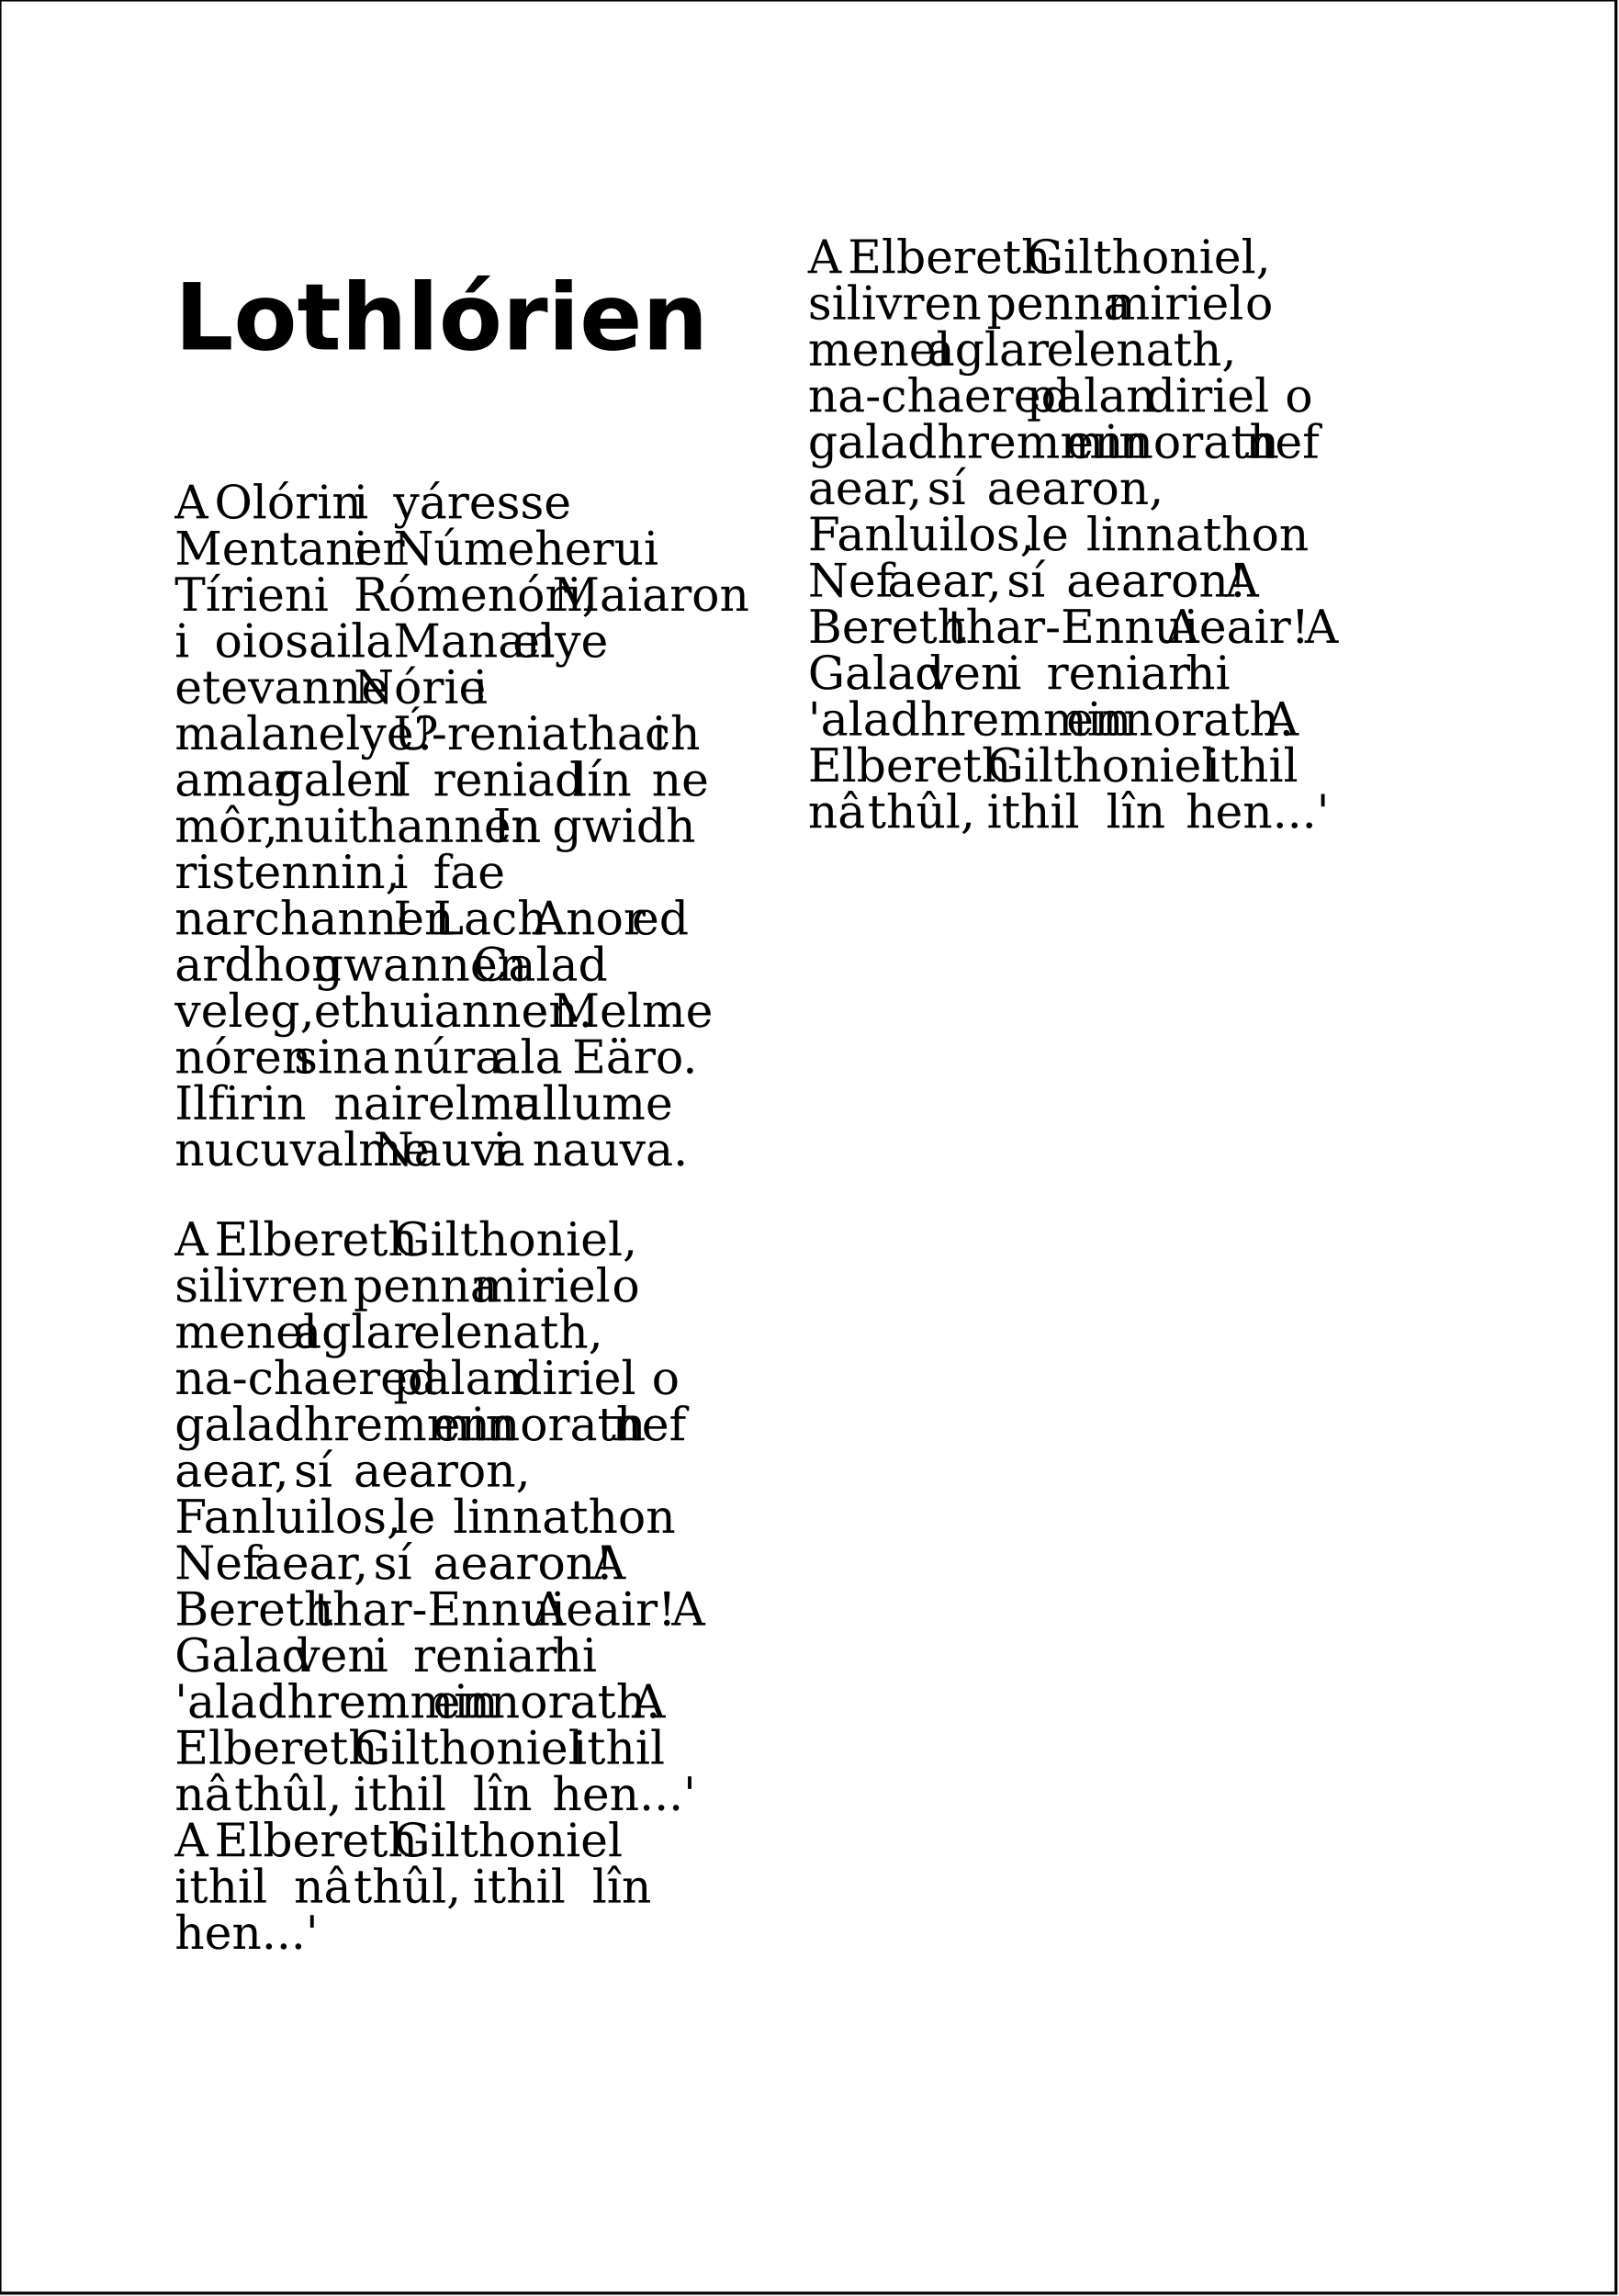
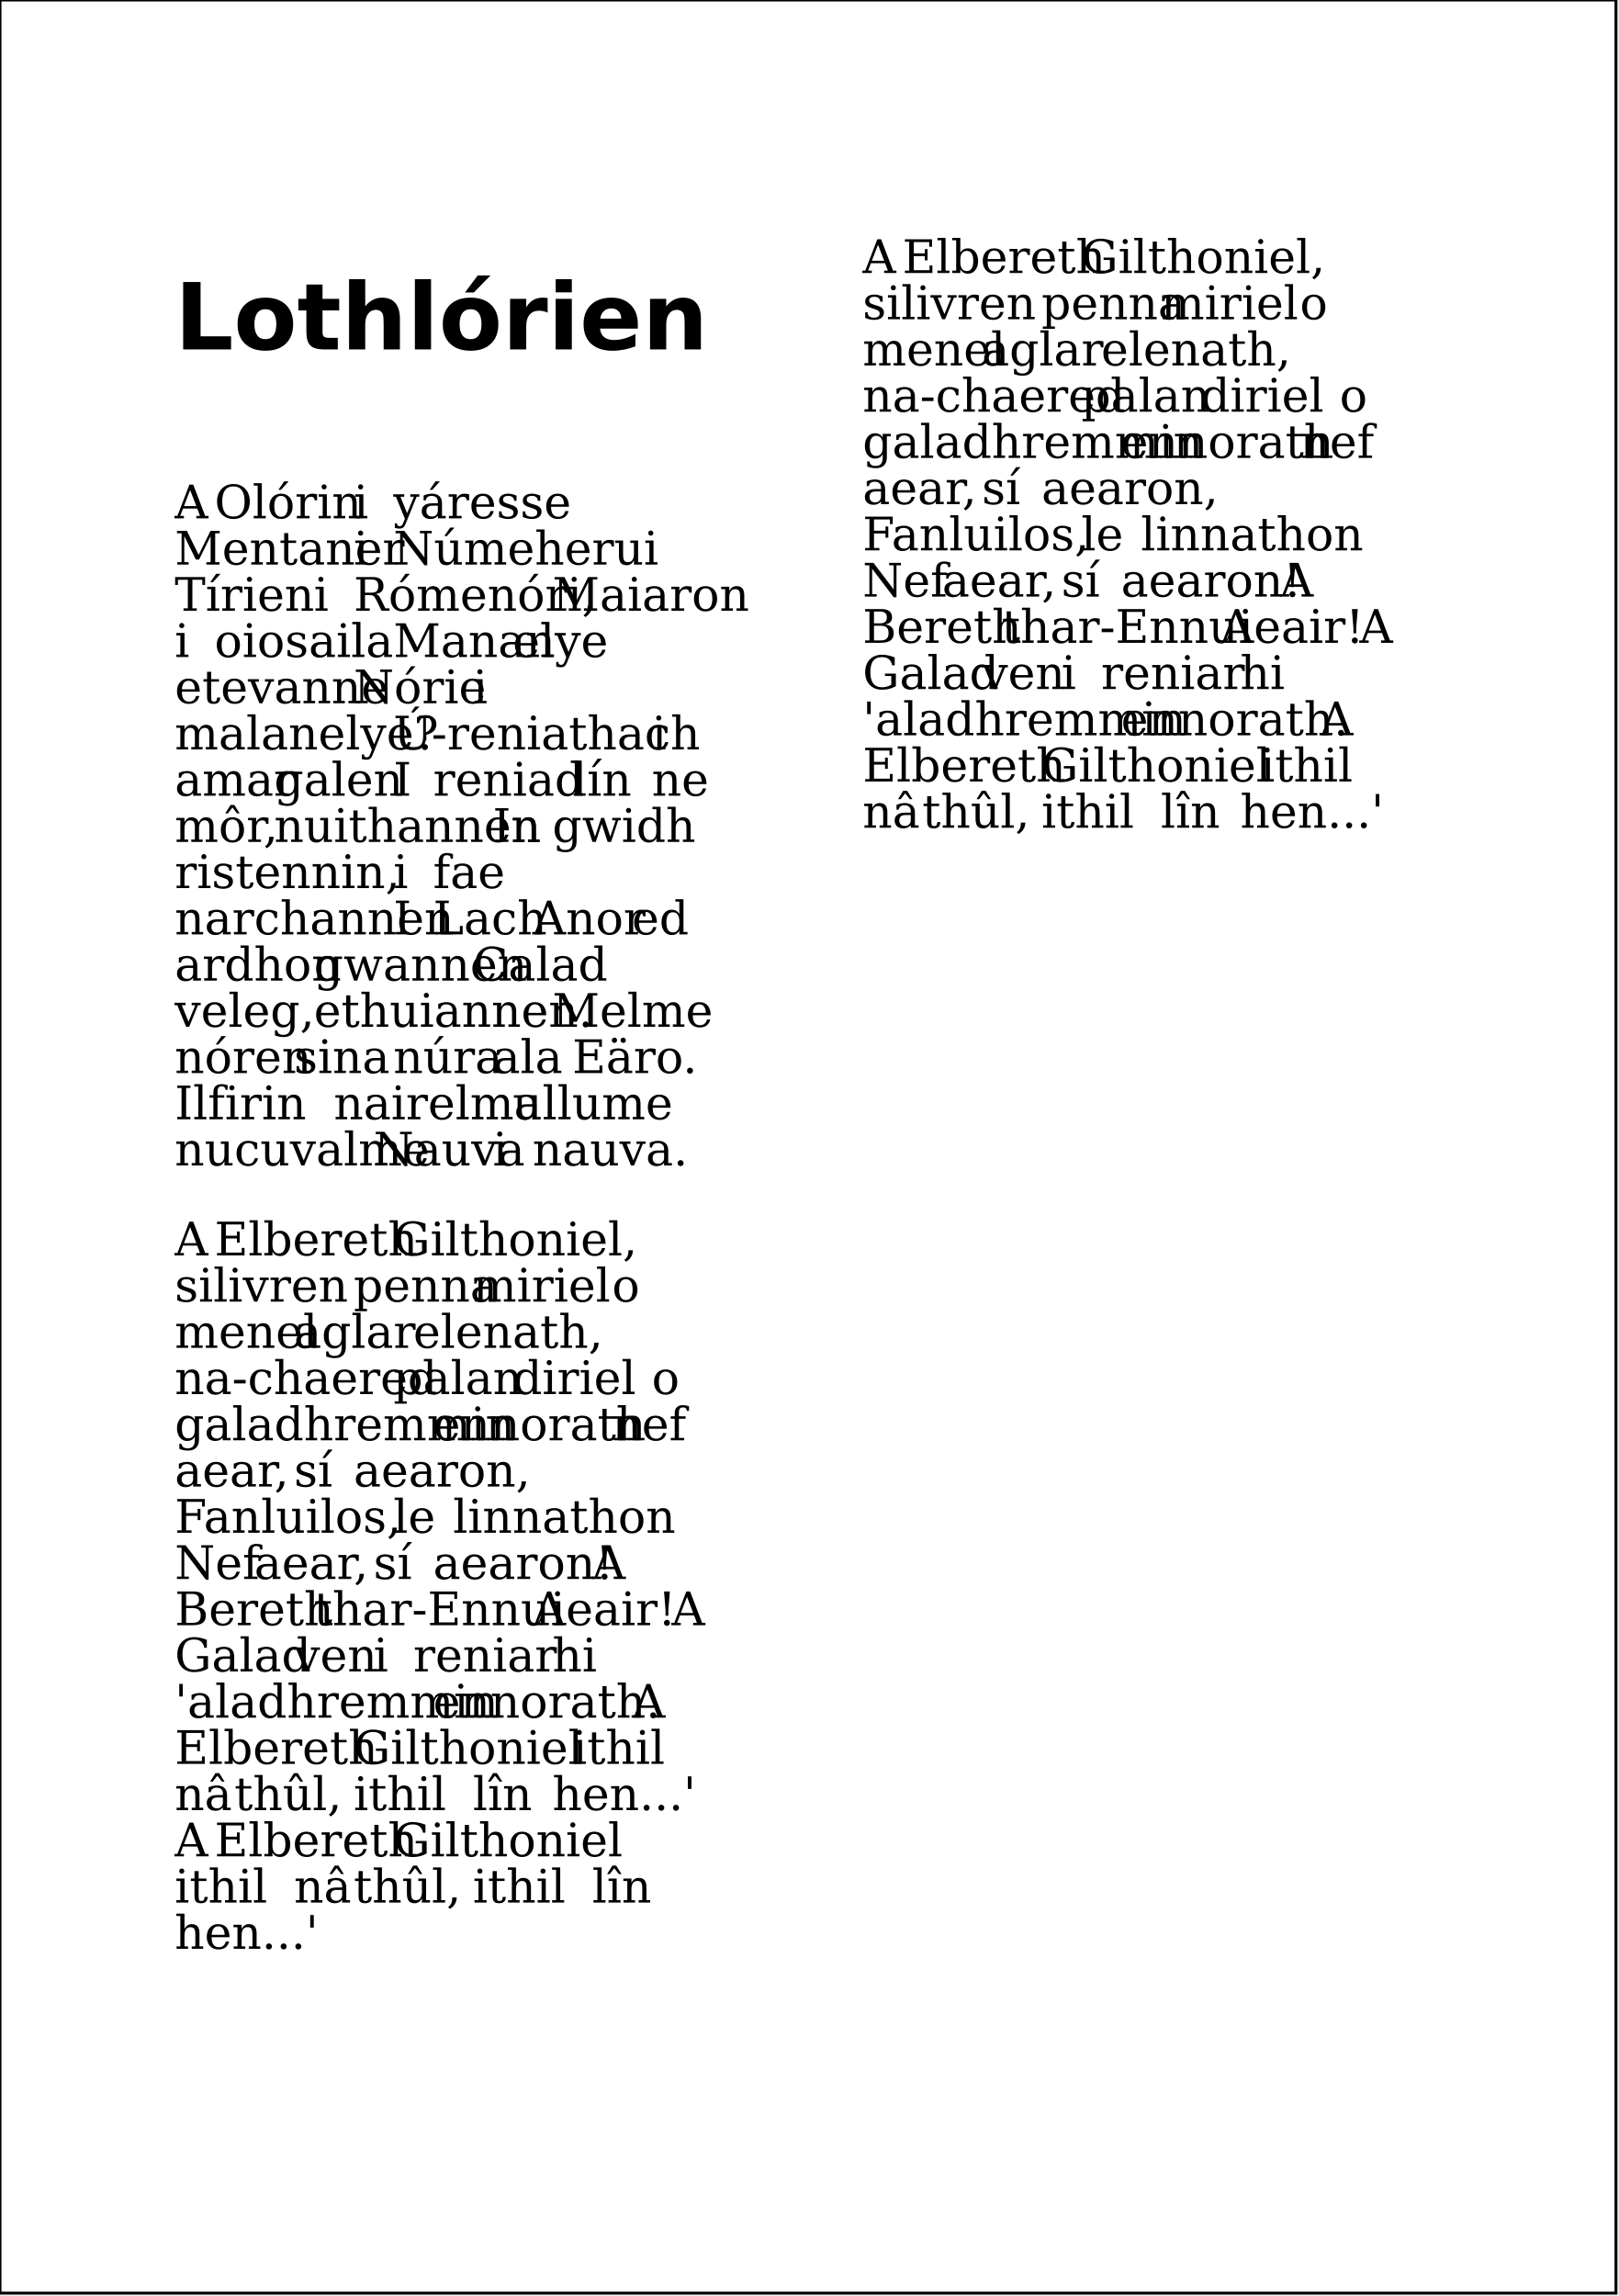
<svg xmlns="http://www.w3.org/2000/svg" version="1.2" streamable="true">
  <g id="pages">
    <g>
      <rect x="0mm" y="0mm" width="148mm" height="210mm" style="fill: #ffffff; stroke: #000000; stroke-width: 1px; fill-opacity: 1; stroke-opacity: 1;" />
      <text x="16mm" y="32mm" style="font-size: 24.00pt; font-family: Bitstream Vera Sans; font-style: normal; font-weight: bold; stroke: none;">Lothlórien</text>
      <text x="16mm" y="47.467mm" style="font-size: 12.00pt; font-family: Bitstream Vera Serif; font-style: normal; font-weight: normal; stroke: none;">A</text>
      <text x="19.641mm" y="47.467mm" style="font-size: 12.00pt; font-family: Bitstream Vera Serif; font-style: normal; font-weight: normal; stroke: none;">Olórin</text>
      <text x="32.383mm" y="47.467mm" style="font-size: 12.00pt; font-family: Bitstream Vera Serif; font-style: normal; font-weight: normal; stroke: none;">i</text>
      <text x="36.024mm" y="47.467mm" style="font-size: 12.00pt; font-family: Bitstream Vera Serif; font-style: normal; font-weight: normal; stroke: none;">yáresse</text>
      <text x="16mm" y="51.7mm" style="font-size: 12.00pt; font-family: Bitstream Vera Serif; font-style: normal; font-weight: normal; stroke: none;">Mentaner</text>
      <text x="32.383mm" y="51.7mm" style="font-size: 12.00pt; font-family: Bitstream Vera Serif; font-style: normal; font-weight: normal; stroke: none;">i</text>
      <text x="36.024mm" y="51.7mm" style="font-size: 12.00pt; font-family: Bitstream Vera Serif; font-style: normal; font-weight: normal; stroke: none;">Númeherui</text>
      <text x="16mm" y="55.933mm" style="font-size: 12.00pt; font-family: Bitstream Vera Serif; font-style: normal; font-weight: normal; stroke: none;">Tírien</text>
      <text x="28.742mm" y="55.933mm" style="font-size: 12.00pt; font-family: Bitstream Vera Serif; font-style: normal; font-weight: normal; stroke: none;">i</text>
      <text x="32.383mm" y="55.933mm" style="font-size: 12.00pt; font-family: Bitstream Vera Serif; font-style: normal; font-weight: normal; stroke: none;">Rómenóri,</text>
      <text x="50.586mm" y="55.933mm" style="font-size: 12.00pt; font-family: Bitstream Vera Serif; font-style: normal; font-weight: normal; stroke: none;">Maiaron</text>
      <text x="16mm" y="60.167mm" style="font-size: 12.00pt; font-family: Bitstream Vera Serif; font-style: normal; font-weight: normal; stroke: none;">i</text>
      <text x="19.641mm" y="60.167mm" style="font-size: 12.00pt; font-family: Bitstream Vera Serif; font-style: normal; font-weight: normal; stroke: none;">oiosaila</text>
      <text x="36.024mm" y="60.167mm" style="font-size: 12.00pt; font-family: Bitstream Vera Serif; font-style: normal; font-weight: normal; stroke: none;">Manan</text>
      <text x="46.946mm" y="60.167mm" style="font-size: 12.00pt; font-family: Bitstream Vera Serif; font-style: normal; font-weight: normal; stroke: none;">elye</text>
      <text x="16mm" y="64.4mm" style="font-size: 12.00pt; font-family: Bitstream Vera Serif; font-style: normal; font-weight: normal; stroke: none;">etevanne</text>
      <text x="32.383mm" y="64.4mm" style="font-size: 12.00pt; font-family: Bitstream Vera Serif; font-style: normal; font-weight: normal; stroke: none;">Nórie</text>
      <text x="43.305mm" y="64.4mm" style="font-size: 12.00pt; font-family: Bitstream Vera Serif; font-style: normal; font-weight: normal; stroke: none;">i</text>
      <text x="16mm" y="68.633mm" style="font-size: 12.00pt; font-family: Bitstream Vera Serif; font-style: normal; font-weight: normal; stroke: none;">malanelye?</text>
      <text x="36.024mm" y="68.633mm" style="font-size: 12.00pt; font-family: Bitstream Vera Serif; font-style: normal; font-weight: normal; stroke: none;">Ú-reniathach</text>
      <text x="59.688mm" y="68.633mm" style="font-size: 12.00pt; font-family: Bitstream Vera Serif; font-style: normal; font-weight: normal; stroke: none;">i</text>
      <text x="16mm" y="72.867mm" style="font-size: 12.00pt; font-family: Bitstream Vera Serif; font-style: normal; font-weight: normal; stroke: none;">amar</text>
      <text x="25.102mm" y="72.867mm" style="font-size: 12.00pt; font-family: Bitstream Vera Serif; font-style: normal; font-weight: normal; stroke: none;">galen</text>
      <text x="36.024mm" y="72.867mm" style="font-size: 12.00pt; font-family: Bitstream Vera Serif; font-style: normal; font-weight: normal; stroke: none;">I</text>
      <text x="39.664mm" y="72.867mm" style="font-size: 12.00pt; font-family: Bitstream Vera Serif; font-style: normal; font-weight: normal; stroke: none;">reniad</text>
      <text x="52.407mm" y="72.867mm" style="font-size: 12.00pt; font-family: Bitstream Vera Serif; font-style: normal; font-weight: normal; stroke: none;">lín</text>
      <text x="59.688mm" y="72.867mm" style="font-size: 12.00pt; font-family: Bitstream Vera Serif; font-style: normal; font-weight: normal; stroke: none;">ne</text>
      <text x="16mm" y="77.1mm" style="font-size: 12.00pt; font-family: Bitstream Vera Serif; font-style: normal; font-weight: normal; stroke: none;">môr,</text>
      <text x="25.102mm" y="77.1mm" style="font-size: 12.00pt; font-family: Bitstream Vera Serif; font-style: normal; font-weight: normal; stroke: none;">nuithannen</text>
      <text x="45.125mm" y="77.1mm" style="font-size: 12.00pt; font-family: Bitstream Vera Serif; font-style: normal; font-weight: normal; stroke: none;">In</text>
      <text x="50.586mm" y="77.1mm" style="font-size: 12.00pt; font-family: Bitstream Vera Serif; font-style: normal; font-weight: normal; stroke: none;">gwidh</text>
      <text x="16mm" y="81.333mm" style="font-size: 12.00pt; font-family: Bitstream Vera Serif; font-style: normal; font-weight: normal; stroke: none;">ristennin,</text>
      <text x="36.024mm" y="81.333mm" style="font-size: 12.00pt; font-family: Bitstream Vera Serif; font-style: normal; font-weight: normal; stroke: none;">i</text>
      <text x="39.664mm" y="81.333mm" style="font-size: 12.00pt; font-family: Bitstream Vera Serif; font-style: normal; font-weight: normal; stroke: none;">fae</text>
      <text x="16mm" y="85.567mm" style="font-size: 12.00pt; font-family: Bitstream Vera Serif; font-style: normal; font-weight: normal; stroke: none;">narchannen</text>
      <text x="36.024mm" y="85.567mm" style="font-size: 12.00pt; font-family: Bitstream Vera Serif; font-style: normal; font-weight: normal; stroke: none;">I</text>
      <text x="39.664mm" y="85.567mm" style="font-size: 12.00pt; font-family: Bitstream Vera Serif; font-style: normal; font-weight: normal; stroke: none;">Lach</text>
      <text x="48.766mm" y="85.567mm" style="font-size: 12.00pt; font-family: Bitstream Vera Serif; font-style: normal; font-weight: normal; stroke: none;">Anor</text>
      <text x="57.868mm" y="85.567mm" style="font-size: 12.00pt; font-family: Bitstream Vera Serif; font-style: normal; font-weight: normal; stroke: none;">ed</text>
      <text x="16mm" y="89.8mm" style="font-size: 12.00pt; font-family: Bitstream Vera Serif; font-style: normal; font-weight: normal; stroke: none;">ardhon</text>
      <text x="28.742mm" y="89.8mm" style="font-size: 12.00pt; font-family: Bitstream Vera Serif; font-style: normal; font-weight: normal; stroke: none;">gwannen</text>
      <text x="43.305mm" y="89.8mm" style="font-size: 12.00pt; font-family: Bitstream Vera Serif; font-style: normal; font-weight: normal; stroke: none;">Calad</text>
      <text x="16mm" y="94.033mm" style="font-size: 12.00pt; font-family: Bitstream Vera Serif; font-style: normal; font-weight: normal; stroke: none;">veleg,</text>
      <text x="28.742mm" y="94.033mm" style="font-size: 12.00pt; font-family: Bitstream Vera Serif; font-style: normal; font-weight: normal; stroke: none;">ethuiannen.</text>
      <text x="50.586mm" y="94.033mm" style="font-size: 12.00pt; font-family: Bitstream Vera Serif; font-style: normal; font-weight: normal; stroke: none;">Melme</text>
      <text x="16mm" y="98.267mm" style="font-size: 12.00pt; font-family: Bitstream Vera Serif; font-style: normal; font-weight: normal; stroke: none;">nóren</text>
      <text x="26.922mm" y="98.267mm" style="font-size: 12.00pt; font-family: Bitstream Vera Serif; font-style: normal; font-weight: normal; stroke: none;">sina</text>
      <text x="36.024mm" y="98.267mm" style="font-size: 12.00pt; font-family: Bitstream Vera Serif; font-style: normal; font-weight: normal; stroke: none;">núra</text>
      <text x="45.125mm" y="98.267mm" style="font-size: 12.00pt; font-family: Bitstream Vera Serif; font-style: normal; font-weight: normal; stroke: none;">ala</text>
      <text x="52.407mm" y="98.267mm" style="font-size: 12.00pt; font-family: Bitstream Vera Serif; font-style: normal; font-weight: normal; stroke: none;">Eäro.</text>
      <text x="16mm" y="102.5mm" style="font-size: 12.00pt; font-family: Bitstream Vera Serif; font-style: normal; font-weight: normal; stroke: none;">Ilfirin</text>
      <text x="30.563mm" y="102.5mm" style="font-size: 12.00pt; font-family: Bitstream Vera Serif; font-style: normal; font-weight: normal; stroke: none;">nairelma</text>
      <text x="46.946mm" y="102.5mm" style="font-size: 12.00pt; font-family: Bitstream Vera Serif; font-style: normal; font-weight: normal; stroke: none;">ullume</text>
      <text x="16mm" y="106.733mm" style="font-size: 12.00pt; font-family: Bitstream Vera Serif; font-style: normal; font-weight: normal; stroke: none;">nucuvalme</text>
      <text x="34.203mm" y="106.733mm" style="font-size: 12.00pt; font-family: Bitstream Vera Serif; font-style: normal; font-weight: normal; stroke: none;">Nauva</text>
      <text x="45.125mm" y="106.733mm" style="font-size: 12.00pt; font-family: Bitstream Vera Serif; font-style: normal; font-weight: normal; stroke: none;">i</text>
      <text x="48.766mm" y="106.733mm" style="font-size: 12.00pt; font-family: Bitstream Vera Serif; font-style: normal; font-weight: normal; stroke: none;">nauva.</text>
      <text x="16mm" y="114.967mm" style="font-size: 12.00pt; font-family: Bitstream Vera Serif; font-style: normal; font-weight: normal; stroke: none;">A</text>
      <text x="19.641mm" y="114.967mm" style="font-size: 12.00pt; font-family: Bitstream Vera Serif; font-style: normal; font-weight: normal; stroke: none;">Elbereth</text>
      <text x="36.024mm" y="114.967mm" style="font-size: 12.00pt; font-family: Bitstream Vera Serif; font-style: normal; font-weight: normal; stroke: none;">Gilthoniel,</text>
      <text x="16mm" y="119.2mm" style="font-size: 12.00pt; font-family: Bitstream Vera Serif; font-style: normal; font-weight: normal; stroke: none;">silivren</text>
      <text x="32.383mm" y="119.2mm" style="font-size: 12.00pt; font-family: Bitstream Vera Serif; font-style: normal; font-weight: normal; stroke: none;">penna</text>
      <text x="43.305mm" y="119.2mm" style="font-size: 12.00pt; font-family: Bitstream Vera Serif; font-style: normal; font-weight: normal; stroke: none;">miriel</text>
      <text x="56.047mm" y="119.2mm" style="font-size: 12.00pt; font-family: Bitstream Vera Serif; font-style: normal; font-weight: normal; stroke: none;">o</text>
      <text x="16mm" y="123.433mm" style="font-size: 12.00pt; font-family: Bitstream Vera Serif; font-style: normal; font-weight: normal; stroke: none;">menel</text>
      <text x="26.922mm" y="123.433mm" style="font-size: 12.00pt; font-family: Bitstream Vera Serif; font-style: normal; font-weight: normal; stroke: none;">aglar</text>
      <text x="37.844mm" y="123.433mm" style="font-size: 12.00pt; font-family: Bitstream Vera Serif; font-style: normal; font-weight: normal; stroke: none;">elenath,</text>
      <text x="16mm" y="127.667mm" style="font-size: 12.00pt; font-family: Bitstream Vera Serif; font-style: normal; font-weight: normal; stroke: none;">na-chaered</text>
      <text x="36.024mm" y="127.667mm" style="font-size: 12.00pt; font-family: Bitstream Vera Serif; font-style: normal; font-weight: normal; stroke: none;">palan</text>
      <text x="46.946mm" y="127.667mm" style="font-size: 12.00pt; font-family: Bitstream Vera Serif; font-style: normal; font-weight: normal; stroke: none;">diriel</text>
      <text x="59.688mm" y="127.667mm" style="font-size: 12.00pt; font-family: Bitstream Vera Serif; font-style: normal; font-weight: normal; stroke: none;">o</text>
      <text x="16mm" y="131.9mm" style="font-size: 12.00pt; font-family: Bitstream Vera Serif; font-style: normal; font-weight: normal; stroke: none;">galadhremmin</text>
      <text x="39.664mm" y="131.9mm" style="font-size: 12.00pt; font-family: Bitstream Vera Serif; font-style: normal; font-weight: normal; stroke: none;">ennorath</text>
      <text x="56.047mm" y="131.9mm" style="font-size: 12.00pt; font-family: Bitstream Vera Serif; font-style: normal; font-weight: normal; stroke: none;">nef</text>
      <text x="16mm" y="136.133mm" style="font-size: 12.00pt; font-family: Bitstream Vera Serif; font-style: normal; font-weight: normal; stroke: none;">aear,</text>
      <text x="26.922mm" y="136.133mm" style="font-size: 12.00pt; font-family: Bitstream Vera Serif; font-style: normal; font-weight: normal; stroke: none;">sí</text>
      <text x="32.383mm" y="136.133mm" style="font-size: 12.00pt; font-family: Bitstream Vera Serif; font-style: normal; font-weight: normal; stroke: none;">aearon,</text>
      <text x="16mm" y="140.367mm" style="font-size: 12.00pt; font-family: Bitstream Vera Serif; font-style: normal; font-weight: normal; stroke: none;">Fanluilos,</text>
      <text x="36.024mm" y="140.367mm" style="font-size: 12.00pt; font-family: Bitstream Vera Serif; font-style: normal; font-weight: normal; stroke: none;">le</text>
      <text x="41.485mm" y="140.367mm" style="font-size: 12.00pt; font-family: Bitstream Vera Serif; font-style: normal; font-weight: normal; stroke: none;">linnathon</text>
      <text x="16mm" y="144.6mm" style="font-size: 12.00pt; font-family: Bitstream Vera Serif; font-style: normal; font-weight: normal; stroke: none;">Nef</text>
      <text x="23.281mm" y="144.6mm" style="font-size: 12.00pt; font-family: Bitstream Vera Serif; font-style: normal; font-weight: normal; stroke: none;">aear,</text>
      <text x="34.203mm" y="144.6mm" style="font-size: 12.00pt; font-family: Bitstream Vera Serif; font-style: normal; font-weight: normal; stroke: none;">sí</text>
      <text x="39.664mm" y="144.6mm" style="font-size: 12.00pt; font-family: Bitstream Vera Serif; font-style: normal; font-weight: normal; stroke: none;">aearon!</text>
      <text x="54.227mm" y="144.6mm" style="font-size: 12.00pt; font-family: Bitstream Vera Serif; font-style: normal; font-weight: normal; stroke: none;">A</text>
      <text x="16mm" y="148.833mm" style="font-size: 12.00pt; font-family: Bitstream Vera Serif; font-style: normal; font-weight: normal; stroke: none;">Bereth</text>
      <text x="28.742mm" y="148.833mm" style="font-size: 12.00pt; font-family: Bitstream Vera Serif; font-style: normal; font-weight: normal; stroke: none;">thar-Ennui</text>
      <text x="48.766mm" y="148.833mm" style="font-size: 12.00pt; font-family: Bitstream Vera Serif; font-style: normal; font-weight: normal; stroke: none;">Aeair!</text>
      <text x="61.508mm" y="148.833mm" style="font-size: 12.00pt; font-family: Bitstream Vera Serif; font-style: normal; font-weight: normal; stroke: none;">A</text>
      <text x="16mm" y="153.067mm" style="font-size: 12.00pt; font-family: Bitstream Vera Serif; font-style: normal; font-weight: normal; stroke: none;">Galad</text>
      <text x="26.922mm" y="153.067mm" style="font-size: 12.00pt; font-family: Bitstream Vera Serif; font-style: normal; font-weight: normal; stroke: none;">ven</text>
      <text x="34.203mm" y="153.067mm" style="font-size: 12.00pt; font-family: Bitstream Vera Serif; font-style: normal; font-weight: normal; stroke: none;">i</text>
      <text x="37.844mm" y="153.067mm" style="font-size: 12.00pt; font-family: Bitstream Vera Serif; font-style: normal; font-weight: normal; stroke: none;">reniar</text>
      <text x="50.586mm" y="153.067mm" style="font-size: 12.00pt; font-family: Bitstream Vera Serif; font-style: normal; font-weight: normal; stroke: none;">hi</text>
      <text x="16mm" y="157.3mm" style="font-size: 12.00pt; font-family: Bitstream Vera Serif; font-style: normal; font-weight: normal; stroke: none;">'aladhremmin</text>
      <text x="39.664mm" y="157.3mm" style="font-size: 12.00pt; font-family: Bitstream Vera Serif; font-style: normal; font-weight: normal; stroke: none;">ennorath.</text>
      <text x="57.868mm" y="157.3mm" style="font-size: 12.00pt; font-family: Bitstream Vera Serif; font-style: normal; font-weight: normal; stroke: none;">A</text>
      <text x="16mm" y="161.533mm" style="font-size: 12.00pt; font-family: Bitstream Vera Serif; font-style: normal; font-weight: normal; stroke: none;">Elbereth</text>
      <text x="32.383mm" y="161.533mm" style="font-size: 12.00pt; font-family: Bitstream Vera Serif; font-style: normal; font-weight: normal; stroke: none;">Gilthoniel</text>
      <text x="52.407mm" y="161.533mm" style="font-size: 12.00pt; font-family: Bitstream Vera Serif; font-style: normal; font-weight: normal; stroke: none;">ithil</text>
      <text x="16mm" y="165.767mm" style="font-size: 12.00pt; font-family: Bitstream Vera Serif; font-style: normal; font-weight: normal; stroke: none;">nâ</text>
      <text x="21.461mm" y="165.767mm" style="font-size: 12.00pt; font-family: Bitstream Vera Serif; font-style: normal; font-weight: normal; stroke: none;">thûl,</text>
      <text x="32.383mm" y="165.767mm" style="font-size: 12.00pt; font-family: Bitstream Vera Serif; font-style: normal; font-weight: normal; stroke: none;">ithil</text>
      <text x="43.305mm" y="165.767mm" style="font-size: 12.00pt; font-family: Bitstream Vera Serif; font-style: normal; font-weight: normal; stroke: none;">lîn</text>
      <text x="50.586mm" y="165.767mm" style="font-size: 12.00pt; font-family: Bitstream Vera Serif; font-style: normal; font-weight: normal; stroke: none;">hen...'</text>
      <text x="16mm" y="170mm" style="font-size: 12.00pt; font-family: Bitstream Vera Serif; font-style: normal; font-weight: normal; stroke: none;">A</text>
      <text x="19.641mm" y="170mm" style="font-size: 12.00pt; font-family: Bitstream Vera Serif; font-style: normal; font-weight: normal; stroke: none;">Elbereth</text>
      <text x="36.024mm" y="170mm" style="font-size: 12.00pt; font-family: Bitstream Vera Serif; font-style: normal; font-weight: normal; stroke: none;">Gilthoniel</text>
      <text x="16mm" y="174.233mm" style="font-size: 12.00pt; font-family: Bitstream Vera Serif; font-style: normal; font-weight: normal; stroke: none;">ithil</text>
      <text x="26.922mm" y="174.233mm" style="font-size: 12.00pt; font-family: Bitstream Vera Serif; font-style: normal; font-weight: normal; stroke: none;">nâ</text>
      <text x="32.383mm" y="174.233mm" style="font-size: 12.00pt; font-family: Bitstream Vera Serif; font-style: normal; font-weight: normal; stroke: none;">thûl,</text>
      <text x="43.305mm" y="174.233mm" style="font-size: 12.00pt; font-family: Bitstream Vera Serif; font-style: normal; font-weight: normal; stroke: none;">ithil</text>
      <text x="54.227mm" y="174.233mm" style="font-size: 12.00pt; font-family: Bitstream Vera Serif; font-style: normal; font-weight: normal; stroke: none;">lîn</text>
      <text x="16mm" y="178.467mm" style="font-size: 12.00pt; font-family: Bitstream Vera Serif; font-style: normal; font-weight: normal; stroke: none;">hen...'</text>
-       <text x="74mm" y="25mm" style="font-size: 12.00pt; font-family: Bitstream Vera Serif; font-style: normal; font-weight: normal; stroke: none;">A</text>
-       <text x="77.641mm" y="25mm" style="font-size: 12.00pt; font-family: Bitstream Vera Serif; font-style: normal; font-weight: normal; stroke: none;">Elbereth</text>
-       <text x="94.024mm" y="25mm" style="font-size: 12.00pt; font-family: Bitstream Vera Serif; font-style: normal; font-weight: normal; stroke: none;">Gilthoniel,</text>
-       <text x="74mm" y="29.233mm" style="font-size: 12.00pt; font-family: Bitstream Vera Serif; font-style: normal; font-weight: normal; stroke: none;">silivren</text>
-       <text x="90.383mm" y="29.233mm" style="font-size: 12.00pt; font-family: Bitstream Vera Serif; font-style: normal; font-weight: normal; stroke: none;">penna</text>
-       <text x="101.305mm" y="29.233mm" style="font-size: 12.00pt; font-family: Bitstream Vera Serif; font-style: normal; font-weight: normal; stroke: none;">miriel</text>
-       <text x="114.047mm" y="29.233mm" style="font-size: 12.00pt; font-family: Bitstream Vera Serif; font-style: normal; font-weight: normal; stroke: none;">o</text>
-       <text x="74mm" y="33.467mm" style="font-size: 12.00pt; font-family: Bitstream Vera Serif; font-style: normal; font-weight: normal; stroke: none;">menel</text>
-       <text x="84.922mm" y="33.467mm" style="font-size: 12.00pt; font-family: Bitstream Vera Serif; font-style: normal; font-weight: normal; stroke: none;">aglar</text>
-       <text x="95.844mm" y="33.467mm" style="font-size: 12.00pt; font-family: Bitstream Vera Serif; font-style: normal; font-weight: normal; stroke: none;">elenath,</text>
-       <text x="74mm" y="37.7mm" style="font-size: 12.00pt; font-family: Bitstream Vera Serif; font-style: normal; font-weight: normal; stroke: none;">na-chaered</text>
-       <text x="94.024mm" y="37.7mm" style="font-size: 12.00pt; font-family: Bitstream Vera Serif; font-style: normal; font-weight: normal; stroke: none;">palan</text>
-       <text x="104.946mm" y="37.7mm" style="font-size: 12.00pt; font-family: Bitstream Vera Serif; font-style: normal; font-weight: normal; stroke: none;">diriel</text>
-       <text x="117.688mm" y="37.7mm" style="font-size: 12.00pt; font-family: Bitstream Vera Serif; font-style: normal; font-weight: normal; stroke: none;">o</text>
-       <text x="74mm" y="41.933mm" style="font-size: 12.00pt; font-family: Bitstream Vera Serif; font-style: normal; font-weight: normal; stroke: none;">galadhremmin</text>
-       <text x="97.664mm" y="41.933mm" style="font-size: 12.00pt; font-family: Bitstream Vera Serif; font-style: normal; font-weight: normal; stroke: none;">ennorath</text>
-       <text x="114.047mm" y="41.933mm" style="font-size: 12.00pt; font-family: Bitstream Vera Serif; font-style: normal; font-weight: normal; stroke: none;">nef</text>
-       <text x="74mm" y="46.167mm" style="font-size: 12.00pt; font-family: Bitstream Vera Serif; font-style: normal; font-weight: normal; stroke: none;">aear,</text>
-       <text x="84.922mm" y="46.167mm" style="font-size: 12.00pt; font-family: Bitstream Vera Serif; font-style: normal; font-weight: normal; stroke: none;">sí</text>
-       <text x="90.383mm" y="46.167mm" style="font-size: 12.00pt; font-family: Bitstream Vera Serif; font-style: normal; font-weight: normal; stroke: none;">aearon,</text>
-       <text x="74mm" y="50.4mm" style="font-size: 12.00pt; font-family: Bitstream Vera Serif; font-style: normal; font-weight: normal; stroke: none;">Fanluilos,</text>
-       <text x="94.024mm" y="50.4mm" style="font-size: 12.00pt; font-family: Bitstream Vera Serif; font-style: normal; font-weight: normal; stroke: none;">le</text>
-       <text x="99.485mm" y="50.4mm" style="font-size: 12.00pt; font-family: Bitstream Vera Serif; font-style: normal; font-weight: normal; stroke: none;">linnathon</text>
-       <text x="74mm" y="54.633mm" style="font-size: 12.00pt; font-family: Bitstream Vera Serif; font-style: normal; font-weight: normal; stroke: none;">Nef</text>
-       <text x="81.281mm" y="54.633mm" style="font-size: 12.00pt; font-family: Bitstream Vera Serif; font-style: normal; font-weight: normal; stroke: none;">aear,</text>
-       <text x="92.203mm" y="54.633mm" style="font-size: 12.00pt; font-family: Bitstream Vera Serif; font-style: normal; font-weight: normal; stroke: none;">sí</text>
-       <text x="97.664mm" y="54.633mm" style="font-size: 12.00pt; font-family: Bitstream Vera Serif; font-style: normal; font-weight: normal; stroke: none;">aearon!</text>
-       <text x="112.227mm" y="54.633mm" style="font-size: 12.00pt; font-family: Bitstream Vera Serif; font-style: normal; font-weight: normal; stroke: none;">A</text>
-       <text x="74mm" y="58.867mm" style="font-size: 12.00pt; font-family: Bitstream Vera Serif; font-style: normal; font-weight: normal; stroke: none;">Bereth</text>
-       <text x="86.742mm" y="58.867mm" style="font-size: 12.00pt; font-family: Bitstream Vera Serif; font-style: normal; font-weight: normal; stroke: none;">thar-Ennui</text>
-       <text x="106.766mm" y="58.867mm" style="font-size: 12.00pt; font-family: Bitstream Vera Serif; font-style: normal; font-weight: normal; stroke: none;">Aeair!</text>
-       <text x="119.508mm" y="58.867mm" style="font-size: 12.00pt; font-family: Bitstream Vera Serif; font-style: normal; font-weight: normal; stroke: none;">A</text>
-       <text x="74mm" y="63.1mm" style="font-size: 12.00pt; font-family: Bitstream Vera Serif; font-style: normal; font-weight: normal; stroke: none;">Galad</text>
-       <text x="84.922mm" y="63.1mm" style="font-size: 12.00pt; font-family: Bitstream Vera Serif; font-style: normal; font-weight: normal; stroke: none;">ven</text>
-       <text x="92.203mm" y="63.1mm" style="font-size: 12.00pt; font-family: Bitstream Vera Serif; font-style: normal; font-weight: normal; stroke: none;">i</text>
-       <text x="95.844mm" y="63.1mm" style="font-size: 12.00pt; font-family: Bitstream Vera Serif; font-style: normal; font-weight: normal; stroke: none;">reniar</text>
-       <text x="108.586mm" y="63.1mm" style="font-size: 12.00pt; font-family: Bitstream Vera Serif; font-style: normal; font-weight: normal; stroke: none;">hi</text>
-       <text x="74mm" y="67.333mm" style="font-size: 12.00pt; font-family: Bitstream Vera Serif; font-style: normal; font-weight: normal; stroke: none;">'aladhremmin</text>
-       <text x="97.664mm" y="67.333mm" style="font-size: 12.00pt; font-family: Bitstream Vera Serif; font-style: normal; font-weight: normal; stroke: none;">ennorath.</text>
-       <text x="115.868mm" y="67.333mm" style="font-size: 12.00pt; font-family: Bitstream Vera Serif; font-style: normal; font-weight: normal; stroke: none;">A</text>
-       <text x="74mm" y="71.567mm" style="font-size: 12.00pt; font-family: Bitstream Vera Serif; font-style: normal; font-weight: normal; stroke: none;">Elbereth</text>
-       <text x="90.383mm" y="71.567mm" style="font-size: 12.00pt; font-family: Bitstream Vera Serif; font-style: normal; font-weight: normal; stroke: none;">Gilthoniel</text>
-       <text x="110.407mm" y="71.567mm" style="font-size: 12.00pt; font-family: Bitstream Vera Serif; font-style: normal; font-weight: normal; stroke: none;">ithil</text>
-       <text x="74mm" y="75.8mm" style="font-size: 12.00pt; font-family: Bitstream Vera Serif; font-style: normal; font-weight: normal; stroke: none;">nâ</text>
-       <text x="79.461mm" y="75.8mm" style="font-size: 12.00pt; font-family: Bitstream Vera Serif; font-style: normal; font-weight: normal; stroke: none;">thûl,</text>
-       <text x="90.383mm" y="75.8mm" style="font-size: 12.00pt; font-family: Bitstream Vera Serif; font-style: normal; font-weight: normal; stroke: none;">ithil</text>
-       <text x="101.305mm" y="75.8mm" style="font-size: 12.00pt; font-family: Bitstream Vera Serif; font-style: normal; font-weight: normal; stroke: none;">lîn</text>
-       <text x="108.586mm" y="75.8mm" style="font-size: 12.00pt; font-family: Bitstream Vera Serif; font-style: normal; font-weight: normal; stroke: none;">hen...'</text>
+       <text x="79mm" y="25mm" style="font-size: 12.00pt; font-family: Bitstream Vera Serif; font-style: normal; font-weight: normal; stroke: none;">A</text>
+       <text x="82.641mm" y="25mm" style="font-size: 12.00pt; font-family: Bitstream Vera Serif; font-style: normal; font-weight: normal; stroke: none;">Elbereth</text>
+       <text x="99.024mm" y="25mm" style="font-size: 12.00pt; font-family: Bitstream Vera Serif; font-style: normal; font-weight: normal; stroke: none;">Gilthoniel,</text>
+       <text x="79mm" y="29.233mm" style="font-size: 12.00pt; font-family: Bitstream Vera Serif; font-style: normal; font-weight: normal; stroke: none;">silivren</text>
+       <text x="95.383mm" y="29.233mm" style="font-size: 12.00pt; font-family: Bitstream Vera Serif; font-style: normal; font-weight: normal; stroke: none;">penna</text>
+       <text x="106.305mm" y="29.233mm" style="font-size: 12.00pt; font-family: Bitstream Vera Serif; font-style: normal; font-weight: normal; stroke: none;">miriel</text>
+       <text x="119.047mm" y="29.233mm" style="font-size: 12.00pt; font-family: Bitstream Vera Serif; font-style: normal; font-weight: normal; stroke: none;">o</text>
+       <text x="79mm" y="33.467mm" style="font-size: 12.00pt; font-family: Bitstream Vera Serif; font-style: normal; font-weight: normal; stroke: none;">menel</text>
+       <text x="89.922mm" y="33.467mm" style="font-size: 12.00pt; font-family: Bitstream Vera Serif; font-style: normal; font-weight: normal; stroke: none;">aglar</text>
+       <text x="100.844mm" y="33.467mm" style="font-size: 12.00pt; font-family: Bitstream Vera Serif; font-style: normal; font-weight: normal; stroke: none;">elenath,</text>
+       <text x="79mm" y="37.7mm" style="font-size: 12.00pt; font-family: Bitstream Vera Serif; font-style: normal; font-weight: normal; stroke: none;">na-chaered</text>
+       <text x="99.024mm" y="37.7mm" style="font-size: 12.00pt; font-family: Bitstream Vera Serif; font-style: normal; font-weight: normal; stroke: none;">palan</text>
+       <text x="109.946mm" y="37.7mm" style="font-size: 12.00pt; font-family: Bitstream Vera Serif; font-style: normal; font-weight: normal; stroke: none;">diriel</text>
+       <text x="122.688mm" y="37.7mm" style="font-size: 12.00pt; font-family: Bitstream Vera Serif; font-style: normal; font-weight: normal; stroke: none;">o</text>
+       <text x="79mm" y="41.933mm" style="font-size: 12.00pt; font-family: Bitstream Vera Serif; font-style: normal; font-weight: normal; stroke: none;">galadhremmin</text>
+       <text x="102.664mm" y="41.933mm" style="font-size: 12.00pt; font-family: Bitstream Vera Serif; font-style: normal; font-weight: normal; stroke: none;">ennorath</text>
+       <text x="119.047mm" y="41.933mm" style="font-size: 12.00pt; font-family: Bitstream Vera Serif; font-style: normal; font-weight: normal; stroke: none;">nef</text>
+       <text x="79mm" y="46.167mm" style="font-size: 12.00pt; font-family: Bitstream Vera Serif; font-style: normal; font-weight: normal; stroke: none;">aear,</text>
+       <text x="89.922mm" y="46.167mm" style="font-size: 12.00pt; font-family: Bitstream Vera Serif; font-style: normal; font-weight: normal; stroke: none;">sí</text>
+       <text x="95.383mm" y="46.167mm" style="font-size: 12.00pt; font-family: Bitstream Vera Serif; font-style: normal; font-weight: normal; stroke: none;">aearon,</text>
+       <text x="79mm" y="50.4mm" style="font-size: 12.00pt; font-family: Bitstream Vera Serif; font-style: normal; font-weight: normal; stroke: none;">Fanluilos,</text>
+       <text x="99.024mm" y="50.4mm" style="font-size: 12.00pt; font-family: Bitstream Vera Serif; font-style: normal; font-weight: normal; stroke: none;">le</text>
+       <text x="104.485mm" y="50.4mm" style="font-size: 12.00pt; font-family: Bitstream Vera Serif; font-style: normal; font-weight: normal; stroke: none;">linnathon</text>
+       <text x="79mm" y="54.633mm" style="font-size: 12.00pt; font-family: Bitstream Vera Serif; font-style: normal; font-weight: normal; stroke: none;">Nef</text>
+       <text x="86.281mm" y="54.633mm" style="font-size: 12.00pt; font-family: Bitstream Vera Serif; font-style: normal; font-weight: normal; stroke: none;">aear,</text>
+       <text x="97.203mm" y="54.633mm" style="font-size: 12.00pt; font-family: Bitstream Vera Serif; font-style: normal; font-weight: normal; stroke: none;">sí</text>
+       <text x="102.664mm" y="54.633mm" style="font-size: 12.00pt; font-family: Bitstream Vera Serif; font-style: normal; font-weight: normal; stroke: none;">aearon!</text>
+       <text x="117.227mm" y="54.633mm" style="font-size: 12.00pt; font-family: Bitstream Vera Serif; font-style: normal; font-weight: normal; stroke: none;">A</text>
+       <text x="79mm" y="58.867mm" style="font-size: 12.00pt; font-family: Bitstream Vera Serif; font-style: normal; font-weight: normal; stroke: none;">Bereth</text>
+       <text x="91.742mm" y="58.867mm" style="font-size: 12.00pt; font-family: Bitstream Vera Serif; font-style: normal; font-weight: normal; stroke: none;">thar-Ennui</text>
+       <text x="111.766mm" y="58.867mm" style="font-size: 12.00pt; font-family: Bitstream Vera Serif; font-style: normal; font-weight: normal; stroke: none;">Aeair!</text>
+       <text x="124.508mm" y="58.867mm" style="font-size: 12.00pt; font-family: Bitstream Vera Serif; font-style: normal; font-weight: normal; stroke: none;">A</text>
+       <text x="79mm" y="63.1mm" style="font-size: 12.00pt; font-family: Bitstream Vera Serif; font-style: normal; font-weight: normal; stroke: none;">Galad</text>
+       <text x="89.922mm" y="63.1mm" style="font-size: 12.00pt; font-family: Bitstream Vera Serif; font-style: normal; font-weight: normal; stroke: none;">ven</text>
+       <text x="97.203mm" y="63.1mm" style="font-size: 12.00pt; font-family: Bitstream Vera Serif; font-style: normal; font-weight: normal; stroke: none;">i</text>
+       <text x="100.844mm" y="63.1mm" style="font-size: 12.00pt; font-family: Bitstream Vera Serif; font-style: normal; font-weight: normal; stroke: none;">reniar</text>
+       <text x="113.586mm" y="63.1mm" style="font-size: 12.00pt; font-family: Bitstream Vera Serif; font-style: normal; font-weight: normal; stroke: none;">hi</text>
+       <text x="79mm" y="67.333mm" style="font-size: 12.00pt; font-family: Bitstream Vera Serif; font-style: normal; font-weight: normal; stroke: none;">'aladhremmin</text>
+       <text x="102.664mm" y="67.333mm" style="font-size: 12.00pt; font-family: Bitstream Vera Serif; font-style: normal; font-weight: normal; stroke: none;">ennorath.</text>
+       <text x="120.868mm" y="67.333mm" style="font-size: 12.00pt; font-family: Bitstream Vera Serif; font-style: normal; font-weight: normal; stroke: none;">A</text>
+       <text x="79mm" y="71.567mm" style="font-size: 12.00pt; font-family: Bitstream Vera Serif; font-style: normal; font-weight: normal; stroke: none;">Elbereth</text>
+       <text x="95.383mm" y="71.567mm" style="font-size: 12.00pt; font-family: Bitstream Vera Serif; font-style: normal; font-weight: normal; stroke: none;">Gilthoniel</text>
+       <text x="115.407mm" y="71.567mm" style="font-size: 12.00pt; font-family: Bitstream Vera Serif; font-style: normal; font-weight: normal; stroke: none;">ithil</text>
+       <text x="79mm" y="75.8mm" style="font-size: 12.00pt; font-family: Bitstream Vera Serif; font-style: normal; font-weight: normal; stroke: none;">nâ</text>
+       <text x="84.461mm" y="75.8mm" style="font-size: 12.00pt; font-family: Bitstream Vera Serif; font-style: normal; font-weight: normal; stroke: none;">thûl,</text>
+       <text x="95.383mm" y="75.8mm" style="font-size: 12.00pt; font-family: Bitstream Vera Serif; font-style: normal; font-weight: normal; stroke: none;">ithil</text>
+       <text x="106.305mm" y="75.8mm" style="font-size: 12.00pt; font-family: Bitstream Vera Serif; font-style: normal; font-weight: normal; stroke: none;">lîn</text>
+       <text x="113.586mm" y="75.8mm" style="font-size: 12.00pt; font-family: Bitstream Vera Serif; font-style: normal; font-weight: normal; stroke: none;">hen...'</text>
    </g>
  </g>
</svg>
